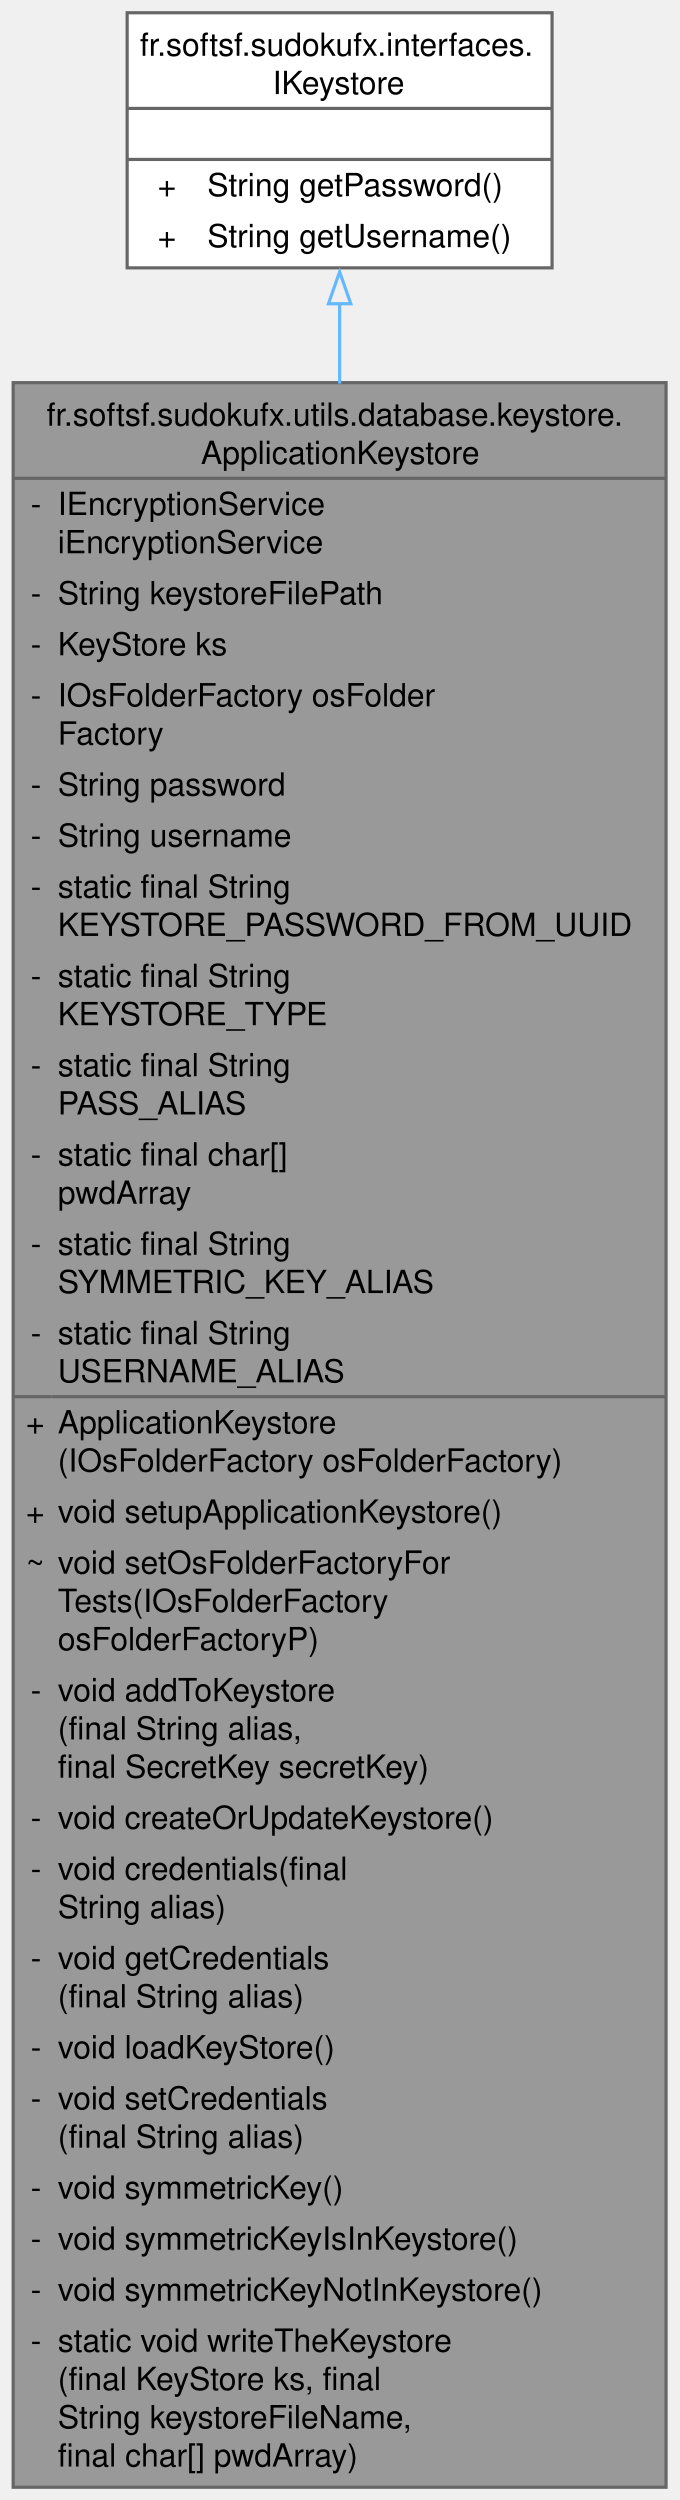
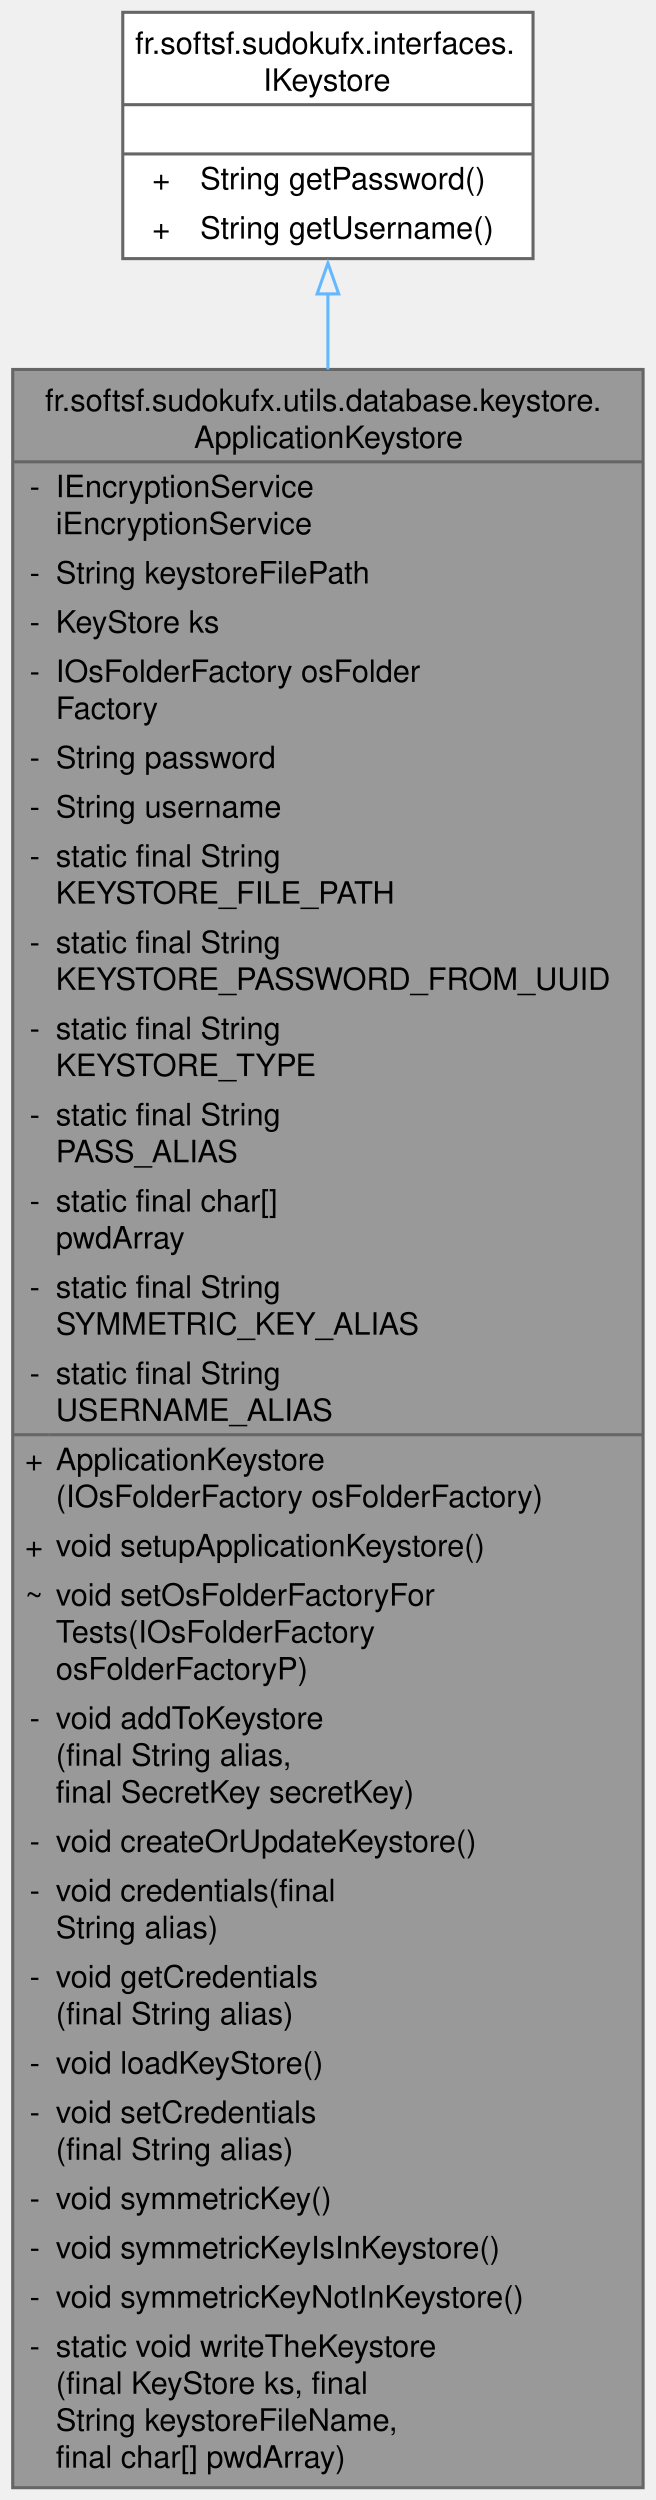
- <svg xmlns="http://www.w3.org/2000/svg" xmlns:xlink="http://www.w3.org/1999/xlink" width="213pt" height="784pt" viewBox="0.00 0.00 212.75 784.00">
-   <g id="graph0" class="graph" transform="scale(1 1) rotate(0) translate(4 780)">
+ <svg xmlns="http://www.w3.org/2000/svg" xmlns:xlink="http://www.w3.org/1999/xlink" width="213pt" height="812pt" viewBox="0.00 0.00 212.75 812.00">
+   <g id="graph0" class="graph" transform="scale(1 1) rotate(0) translate(4 808)">
    <g id="Node000001" class="node">
      <g id="a_Node000001">
-         <a xlink:title="Manages the application's keystore for secure storage of keys and database credentials.">
-           <polygon fill="#999999" stroke="none" points="204.75,-660 0,-660 0,0 204.75,0 204.75,-660" />
-           <text text-anchor="start" x="10.5" y="-646.5" font-family="Helvetica,sans-Serif" font-size="10.00">fr.softsf.sudokufx.utils.database.keystore.</text>
-           <text text-anchor="start" x="58.88" y="-634.5" font-family="Helvetica,sans-Serif" font-size="10.00">ApplicationKeystore</text>
+         <a xlink:title="Manages the application's keystore for the secure storage of a symmetric key and database credentials...">
+           <polygon fill="#999999" stroke="none" points="204.75,-688 0,-688 0,0 204.75,0 204.75,-688" />
+           <text text-anchor="start" x="10.5" y="-674.5" font-family="Helvetica,sans-Serif" font-size="10.00">fr.softsf.sudokufx.utils.database.keystore.</text>
+           <text text-anchor="start" x="58.88" y="-662.5" font-family="Helvetica,sans-Serif" font-size="10.00">ApplicationKeystore</text>
+           <text text-anchor="start" x="5.5" y="-646.5" font-family="Helvetica,sans-Serif" font-size="10.00">-</text>
+           <text text-anchor="start" x="14" y="-646.5" font-family="Helvetica,sans-Serif" font-size="10.00">IEncryptionService</text>
+           <text text-anchor="start" x="14" y="-634.5" font-family="Helvetica,sans-Serif" font-size="10.00"> iEncryptionService</text>
          <text text-anchor="start" x="5.5" y="-618.5" font-family="Helvetica,sans-Serif" font-size="10.00">-</text>
-           <text text-anchor="start" x="14" y="-618.5" font-family="Helvetica,sans-Serif" font-size="10.00">IEncryptionService</text>
-           <text text-anchor="start" x="14" y="-606.5" font-family="Helvetica,sans-Serif" font-size="10.00"> iEncryptionService</text>
-           <text text-anchor="start" x="5.5" y="-590.5" font-family="Helvetica,sans-Serif" font-size="10.00">-</text>
-           <text text-anchor="start" x="14" y="-590.5" font-family="Helvetica,sans-Serif" font-size="10.00">String keystoreFilePath</text>
-           <text text-anchor="start" x="5.5" y="-574.5" font-family="Helvetica,sans-Serif" font-size="10.00">-</text>
-           <text text-anchor="start" x="14" y="-574.5" font-family="Helvetica,sans-Serif" font-size="10.00">KeyStore ks</text>
+           <text text-anchor="start" x="14" y="-618.5" font-family="Helvetica,sans-Serif" font-size="10.00">String keystoreFilePath</text>
+           <text text-anchor="start" x="5.5" y="-602.5" font-family="Helvetica,sans-Serif" font-size="10.00">-</text>
+           <text text-anchor="start" x="14" y="-602.5" font-family="Helvetica,sans-Serif" font-size="10.00">KeyStore ks</text>
+           <text text-anchor="start" x="5.5" y="-586.5" font-family="Helvetica,sans-Serif" font-size="10.00">-</text>
+           <text text-anchor="start" x="14" y="-586.5" font-family="Helvetica,sans-Serif" font-size="10.00">IOsFolderFactory osFolder</text>
+           <text text-anchor="start" x="14" y="-574.5" font-family="Helvetica,sans-Serif" font-size="10.00">Factory</text>
          <text text-anchor="start" x="5.5" y="-558.5" font-family="Helvetica,sans-Serif" font-size="10.00">-</text>
-           <text text-anchor="start" x="14" y="-558.5" font-family="Helvetica,sans-Serif" font-size="10.00">IOsFolderFactory osFolder</text>
-           <text text-anchor="start" x="14" y="-546.5" font-family="Helvetica,sans-Serif" font-size="10.00">Factory</text>
-           <text text-anchor="start" x="5.5" y="-530.5" font-family="Helvetica,sans-Serif" font-size="10.00">-</text>
-           <text text-anchor="start" x="14" y="-530.5" font-family="Helvetica,sans-Serif" font-size="10.00">String password</text>
-           <text text-anchor="start" x="5.5" y="-514.5" font-family="Helvetica,sans-Serif" font-size="10.00">-</text>
-           <text text-anchor="start" x="14" y="-514.5" font-family="Helvetica,sans-Serif" font-size="10.00">String username</text>
+           <text text-anchor="start" x="14" y="-558.5" font-family="Helvetica,sans-Serif" font-size="10.00">String password</text>
+           <text text-anchor="start" x="5.5" y="-542.5" font-family="Helvetica,sans-Serif" font-size="10.00">-</text>
+           <text text-anchor="start" x="14" y="-542.5" font-family="Helvetica,sans-Serif" font-size="10.00">String username</text>
+           <text text-anchor="start" x="5.5" y="-526.5" font-family="Helvetica,sans-Serif" font-size="10.00">-</text>
+           <text text-anchor="start" x="14" y="-526.5" font-family="Helvetica,sans-Serif" font-size="10.00">static final String</text>
+           <text text-anchor="start" x="14" y="-514.5" font-family="Helvetica,sans-Serif" font-size="10.00"> KEYSTORE_FILE_PATH</text>
          <text text-anchor="start" x="5.5" y="-498.5" font-family="Helvetica,sans-Serif" font-size="10.00">-</text>
          <text text-anchor="start" x="14" y="-498.5" font-family="Helvetica,sans-Serif" font-size="10.00">static final String</text>
          <text text-anchor="start" x="14" y="-486.5" font-family="Helvetica,sans-Serif" font-size="10.00"> KEYSTORE_PASSWORD_FROM_UUID</text>
          <text text-anchor="start" x="5.5" y="-470.5" font-family="Helvetica,sans-Serif" font-size="10.00">-</text>
          <text text-anchor="start" x="14" y="-470.5" font-family="Helvetica,sans-Serif" font-size="10.00">static final String</text>
          <text text-anchor="start" x="14" y="-458.5" font-family="Helvetica,sans-Serif" font-size="10.00"> KEYSTORE_TYPE</text>
          <text text-anchor="start" x="5.5" y="-442.5" font-family="Helvetica,sans-Serif" font-size="10.00">-</text>
          <text text-anchor="start" x="14" y="-442.5" font-family="Helvetica,sans-Serif" font-size="10.00">static final String</text>
          <text text-anchor="start" x="14" y="-430.5" font-family="Helvetica,sans-Serif" font-size="10.00"> PASS_ALIAS</text>
          <text text-anchor="start" x="5.5" y="-414.5" font-family="Helvetica,sans-Serif" font-size="10.00">-</text>
          <text text-anchor="start" x="14" y="-414.5" font-family="Helvetica,sans-Serif" font-size="10.00">static final char[]</text>
          <text text-anchor="start" x="14" y="-402.5" font-family="Helvetica,sans-Serif" font-size="10.00"> pwdArray</text>
          <text text-anchor="start" x="5.5" y="-386.5" font-family="Helvetica,sans-Serif" font-size="10.00">-</text>
          <text text-anchor="start" x="14" y="-386.5" font-family="Helvetica,sans-Serif" font-size="10.00">static final String</text>
          <text text-anchor="start" x="14" y="-374.5" font-family="Helvetica,sans-Serif" font-size="10.00"> SYMMETRIC_KEY_ALIAS</text>
          <text text-anchor="start" x="5.5" y="-358.5" font-family="Helvetica,sans-Serif" font-size="10.00">-</text>
          <text text-anchor="start" x="14" y="-358.5" font-family="Helvetica,sans-Serif" font-size="10.00">static final String</text>
          <text text-anchor="start" x="14" y="-346.5" font-family="Helvetica,sans-Serif" font-size="10.00"> USERNAME_ALIAS</text>
          <text text-anchor="start" x="4" y="-330.5" font-family="Helvetica,sans-Serif" font-size="10.00">+</text>
          <text text-anchor="start" x="14" y="-330.5" font-family="Helvetica,sans-Serif" font-size="10.00">ApplicationKeystore</text>
          <text text-anchor="start" x="14" y="-318.5" font-family="Helvetica,sans-Serif" font-size="10.00">(IOsFolderFactory osFolderFactory)</text>
          <text text-anchor="start" x="4" y="-302.5" font-family="Helvetica,sans-Serif" font-size="10.00">+</text>
          <text text-anchor="start" x="14" y="-302.5" font-family="Helvetica,sans-Serif" font-size="10.00">void setupApplicationKeystore()</text>
          <text text-anchor="start" x="4" y="-286.5" font-family="Helvetica,sans-Serif" font-size="10.00">~</text>
          <text text-anchor="start" x="14" y="-286.5" font-family="Helvetica,sans-Serif" font-size="10.00">void setOsFolderFactoryFor</text>
          <text text-anchor="start" x="14" y="-274.5" font-family="Helvetica,sans-Serif" font-size="10.00">Tests(IOsFolderFactory</text>
          <text text-anchor="start" x="14" y="-262.5" font-family="Helvetica,sans-Serif" font-size="10.00"> osFolderFactoryP)</text>
          <text text-anchor="start" x="5.5" y="-246.5" font-family="Helvetica,sans-Serif" font-size="10.00">-</text>
          <text text-anchor="start" x="14" y="-246.5" font-family="Helvetica,sans-Serif" font-size="10.00">void addToKeystore</text>
          <text text-anchor="start" x="14" y="-234.5" font-family="Helvetica,sans-Serif" font-size="10.00">(final String alias,</text>
          <text text-anchor="start" x="14" y="-222.5" font-family="Helvetica,sans-Serif" font-size="10.00"> final SecretKey secretKey)</text>
          <text text-anchor="start" x="5.5" y="-206.5" font-family="Helvetica,sans-Serif" font-size="10.00">-</text>
          <text text-anchor="start" x="14" y="-206.5" font-family="Helvetica,sans-Serif" font-size="10.00">void createOrUpdateKeystore()</text>
          <text text-anchor="start" x="5.5" y="-190.5" font-family="Helvetica,sans-Serif" font-size="10.00">-</text>
          <text text-anchor="start" x="14" y="-190.5" font-family="Helvetica,sans-Serif" font-size="10.00">void credentials(final</text>
          <text text-anchor="start" x="14" y="-178.5" font-family="Helvetica,sans-Serif" font-size="10.00"> String alias)</text>
          <text text-anchor="start" x="5.5" y="-162.5" font-family="Helvetica,sans-Serif" font-size="10.00">-</text>
          <text text-anchor="start" x="14" y="-162.5" font-family="Helvetica,sans-Serif" font-size="10.00">void getCredentials</text>
          <text text-anchor="start" x="14" y="-150.5" font-family="Helvetica,sans-Serif" font-size="10.00">(final String alias)</text>
          <text text-anchor="start" x="5.5" y="-134.5" font-family="Helvetica,sans-Serif" font-size="10.00">-</text>
          <text text-anchor="start" x="14" y="-134.5" font-family="Helvetica,sans-Serif" font-size="10.00">void loadKeyStore()</text>
          <text text-anchor="start" x="5.5" y="-118.5" font-family="Helvetica,sans-Serif" font-size="10.00">-</text>
          <text text-anchor="start" x="14" y="-118.5" font-family="Helvetica,sans-Serif" font-size="10.00">void setCredentials</text>
          <text text-anchor="start" x="14" y="-106.5" font-family="Helvetica,sans-Serif" font-size="10.00">(final String alias)</text>
          <text text-anchor="start" x="5.5" y="-90.5" font-family="Helvetica,sans-Serif" font-size="10.00">-</text>
          <text text-anchor="start" x="14" y="-90.5" font-family="Helvetica,sans-Serif" font-size="10.00">void symmetricKey()</text>
          <text text-anchor="start" x="5.5" y="-74.5" font-family="Helvetica,sans-Serif" font-size="10.00">-</text>
          <text text-anchor="start" x="14" y="-74.5" font-family="Helvetica,sans-Serif" font-size="10.00">void symmetricKeyIsInKeystore()</text>
          <text text-anchor="start" x="5.5" y="-58.5" font-family="Helvetica,sans-Serif" font-size="10.00">-</text>
          <text text-anchor="start" x="14" y="-58.5" font-family="Helvetica,sans-Serif" font-size="10.00">void symmetricKeyNotInKeystore()</text>
          <text text-anchor="start" x="5.5" y="-42.5" font-family="Helvetica,sans-Serif" font-size="10.00">-</text>
          <text text-anchor="start" x="14" y="-42.5" font-family="Helvetica,sans-Serif" font-size="10.00">static void writeTheKeystore</text>
          <text text-anchor="start" x="14" y="-30.5" font-family="Helvetica,sans-Serif" font-size="10.00">(final KeyStore ks, final</text>
          <text text-anchor="start" x="14" y="-18.5" font-family="Helvetica,sans-Serif" font-size="10.00"> String keystoreFileName,</text>
          <text text-anchor="start" x="14" y="-6.5" font-family="Helvetica,sans-Serif" font-size="10.00"> final char[] pwdArray)</text>
-           <polygon fill="#666666" stroke="#666666" points="0,-630 0,-630 204.75,-630 204.75,-630 0,-630" />
+           <polygon fill="#666666" stroke="#666666" points="0,-658 0,-658 204.75,-658 204.75,-658 0,-658" />
          <polygon fill="#666666" stroke="#666666" points="0,-342 0,-342 12,-342 12,-342 0,-342" />
          <polygon fill="#666666" stroke="#666666" points="12,-342 12,-342 204.75,-342 204.75,-342 12,-342" />
-           <polygon fill="none" stroke="#666666" points="0,0 0,-660 204.75,-660 204.75,0 0,0" />
+           <polygon fill="none" stroke="#666666" points="0,0 0,-688 204.75,-688 204.75,0 0,0" />
        </a>
      </g>
    </g>
    <g id="Node000002" class="node">
      <g id="a_Node000002">
        <a xlink:href="interfacefr_1_1softsf_1_1sudokufx_1_1interfaces_1_1_i_keystore.html" target="_top" xlink:title=" ">
-           <polygon fill="white" stroke="none" points="169,-776 35.75,-776 35.75,-696 169,-696 169,-776" />
-           <text text-anchor="start" x="39.75" y="-762.5" font-family="Helvetica,sans-Serif" font-size="10.00">fr.softsf.sudokufx.interfaces.</text>
-           <text text-anchor="start" x="81.38" y="-750.5" font-family="Helvetica,sans-Serif" font-size="10.00">IKeystore</text>
-           <text text-anchor="start" x="100.88" y="-734.5" font-family="Helvetica,sans-Serif" font-size="10.00"> </text>
-           <text text-anchor="start" x="45.31" y="-718.5" font-family="Helvetica,sans-Serif" font-size="10.00">+</text>
-           <text text-anchor="start" x="60.88" y="-718.5" font-family="Helvetica,sans-Serif" font-size="10.00">String getPassword()</text>
-           <text text-anchor="start" x="45.31" y="-702.5" font-family="Helvetica,sans-Serif" font-size="10.00">+</text>
-           <text text-anchor="start" x="60.88" y="-702.5" font-family="Helvetica,sans-Serif" font-size="10.00">String getUsername()</text>
-           <polygon fill="#666666" stroke="#666666" points="35.75,-746 35.75,-746 169,-746 169,-746 35.75,-746" />
-           <polygon fill="#666666" stroke="#666666" points="35.75,-730 35.75,-730 169,-730 169,-730 35.75,-730" />
-           <polygon fill="none" stroke="#666666" points="35.75,-696 35.75,-776 169,-776 169,-696 35.75,-696" />
+           <polygon fill="white" stroke="none" points="169,-804 35.75,-804 35.75,-724 169,-724 169,-804" />
+           <text text-anchor="start" x="39.75" y="-790.5" font-family="Helvetica,sans-Serif" font-size="10.00">fr.softsf.sudokufx.interfaces.</text>
+           <text text-anchor="start" x="81.38" y="-778.5" font-family="Helvetica,sans-Serif" font-size="10.00">IKeystore</text>
+           <text text-anchor="start" x="100.88" y="-762.5" font-family="Helvetica,sans-Serif" font-size="10.00"> </text>
+           <text text-anchor="start" x="45.31" y="-746.5" font-family="Helvetica,sans-Serif" font-size="10.00">+</text>
+           <text text-anchor="start" x="60.88" y="-746.5" font-family="Helvetica,sans-Serif" font-size="10.00">String getPassword()</text>
+           <text text-anchor="start" x="45.31" y="-730.5" font-family="Helvetica,sans-Serif" font-size="10.00">+</text>
+           <text text-anchor="start" x="60.88" y="-730.5" font-family="Helvetica,sans-Serif" font-size="10.00">String getUsername()</text>
+           <polygon fill="#666666" stroke="#666666" points="35.75,-774 35.75,-774 169,-774 169,-774 35.75,-774" />
+           <polygon fill="#666666" stroke="#666666" points="35.75,-758 35.75,-758 169,-758 169,-758 35.75,-758" />
+           <polygon fill="none" stroke="#666666" points="35.75,-724 35.75,-804 169,-804 169,-724 35.75,-724" />
        </a>
      </g>
    </g>
    <g id="edge1_Node000001_Node000002" class="edge">
      <g id="a_edge1_Node000001_Node000002">
        <a xlink:title=" ">
-           <path fill="none" stroke="#63b8ff" d="M102.38,-684.76C102.38,-677.06 102.38,-668.66 102.38,-659.71" />
-           <polygon fill="none" stroke="#63b8ff" points="98.88,-684.75 102.38,-694.75 105.88,-684.75 98.88,-684.75" />
+           <path fill="none" stroke="#63b8ff" d="M102.38,-712.69C102.38,-705.09 102.38,-696.82 102.38,-687.99" />
+           <polygon fill="none" stroke="#63b8ff" points="98.88,-712.54 102.38,-722.54 105.88,-712.54 98.88,-712.54" />
        </a>
      </g>
    </g>
  </g>
</svg>
